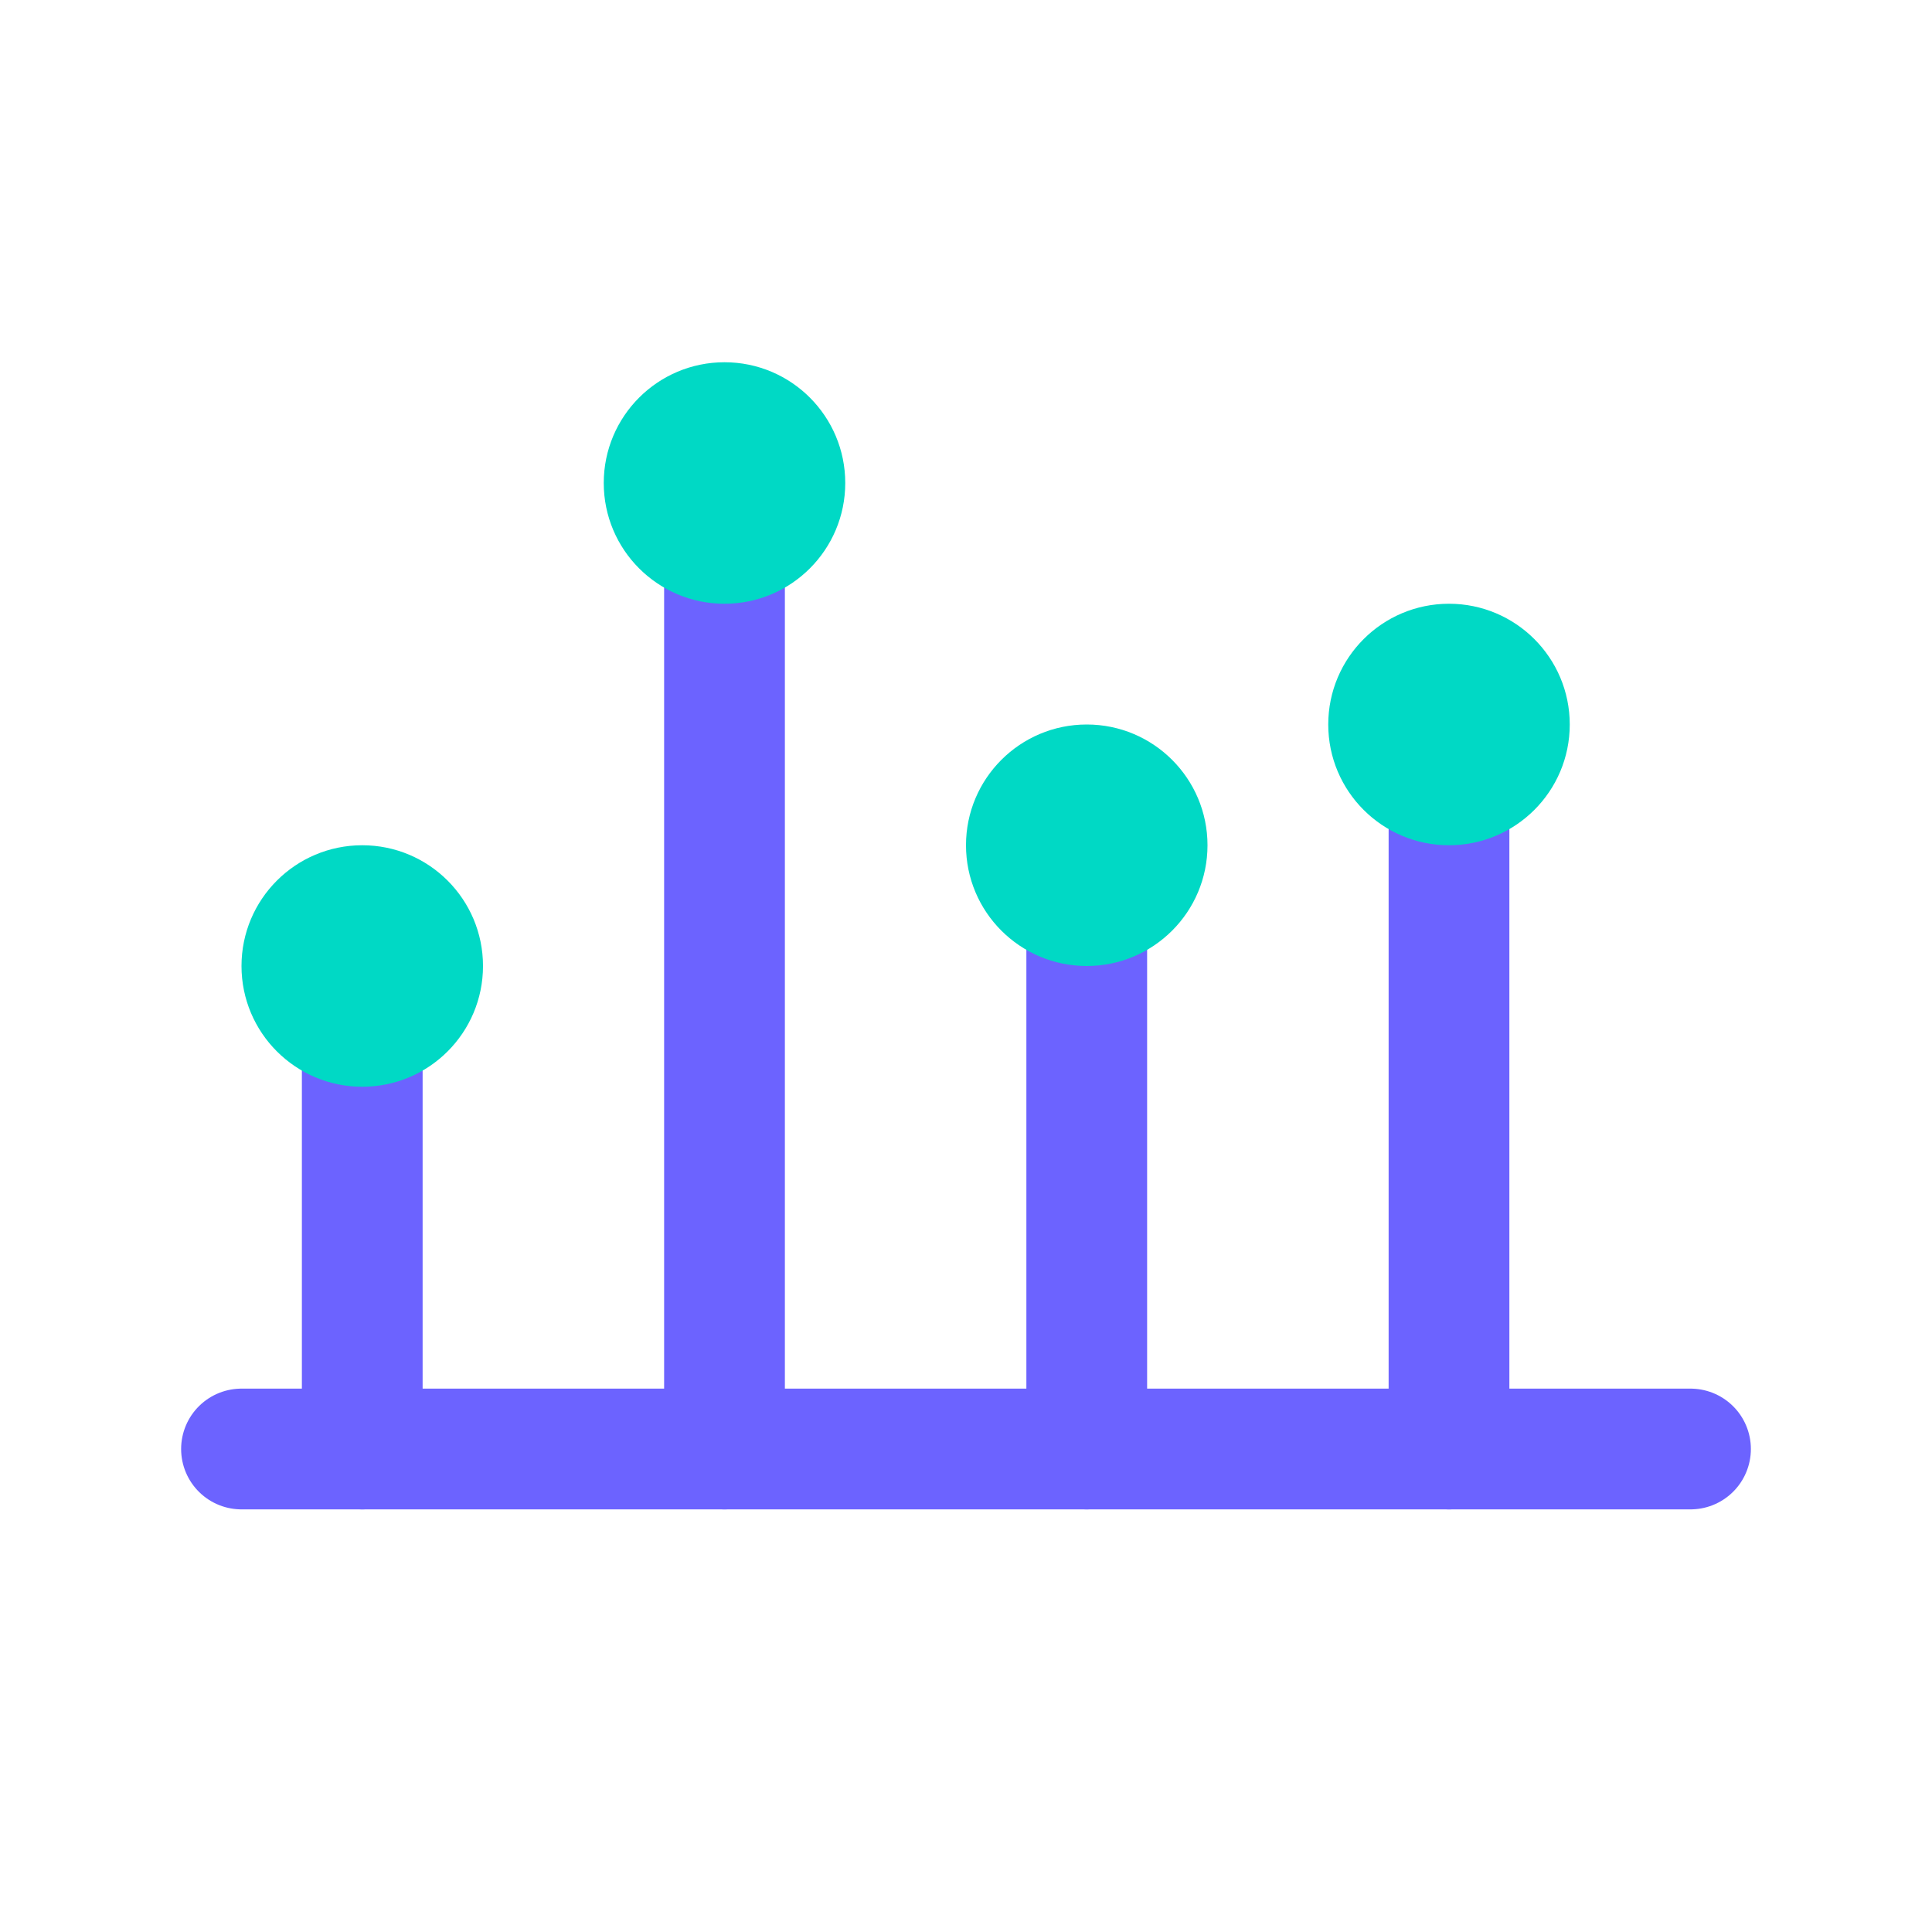
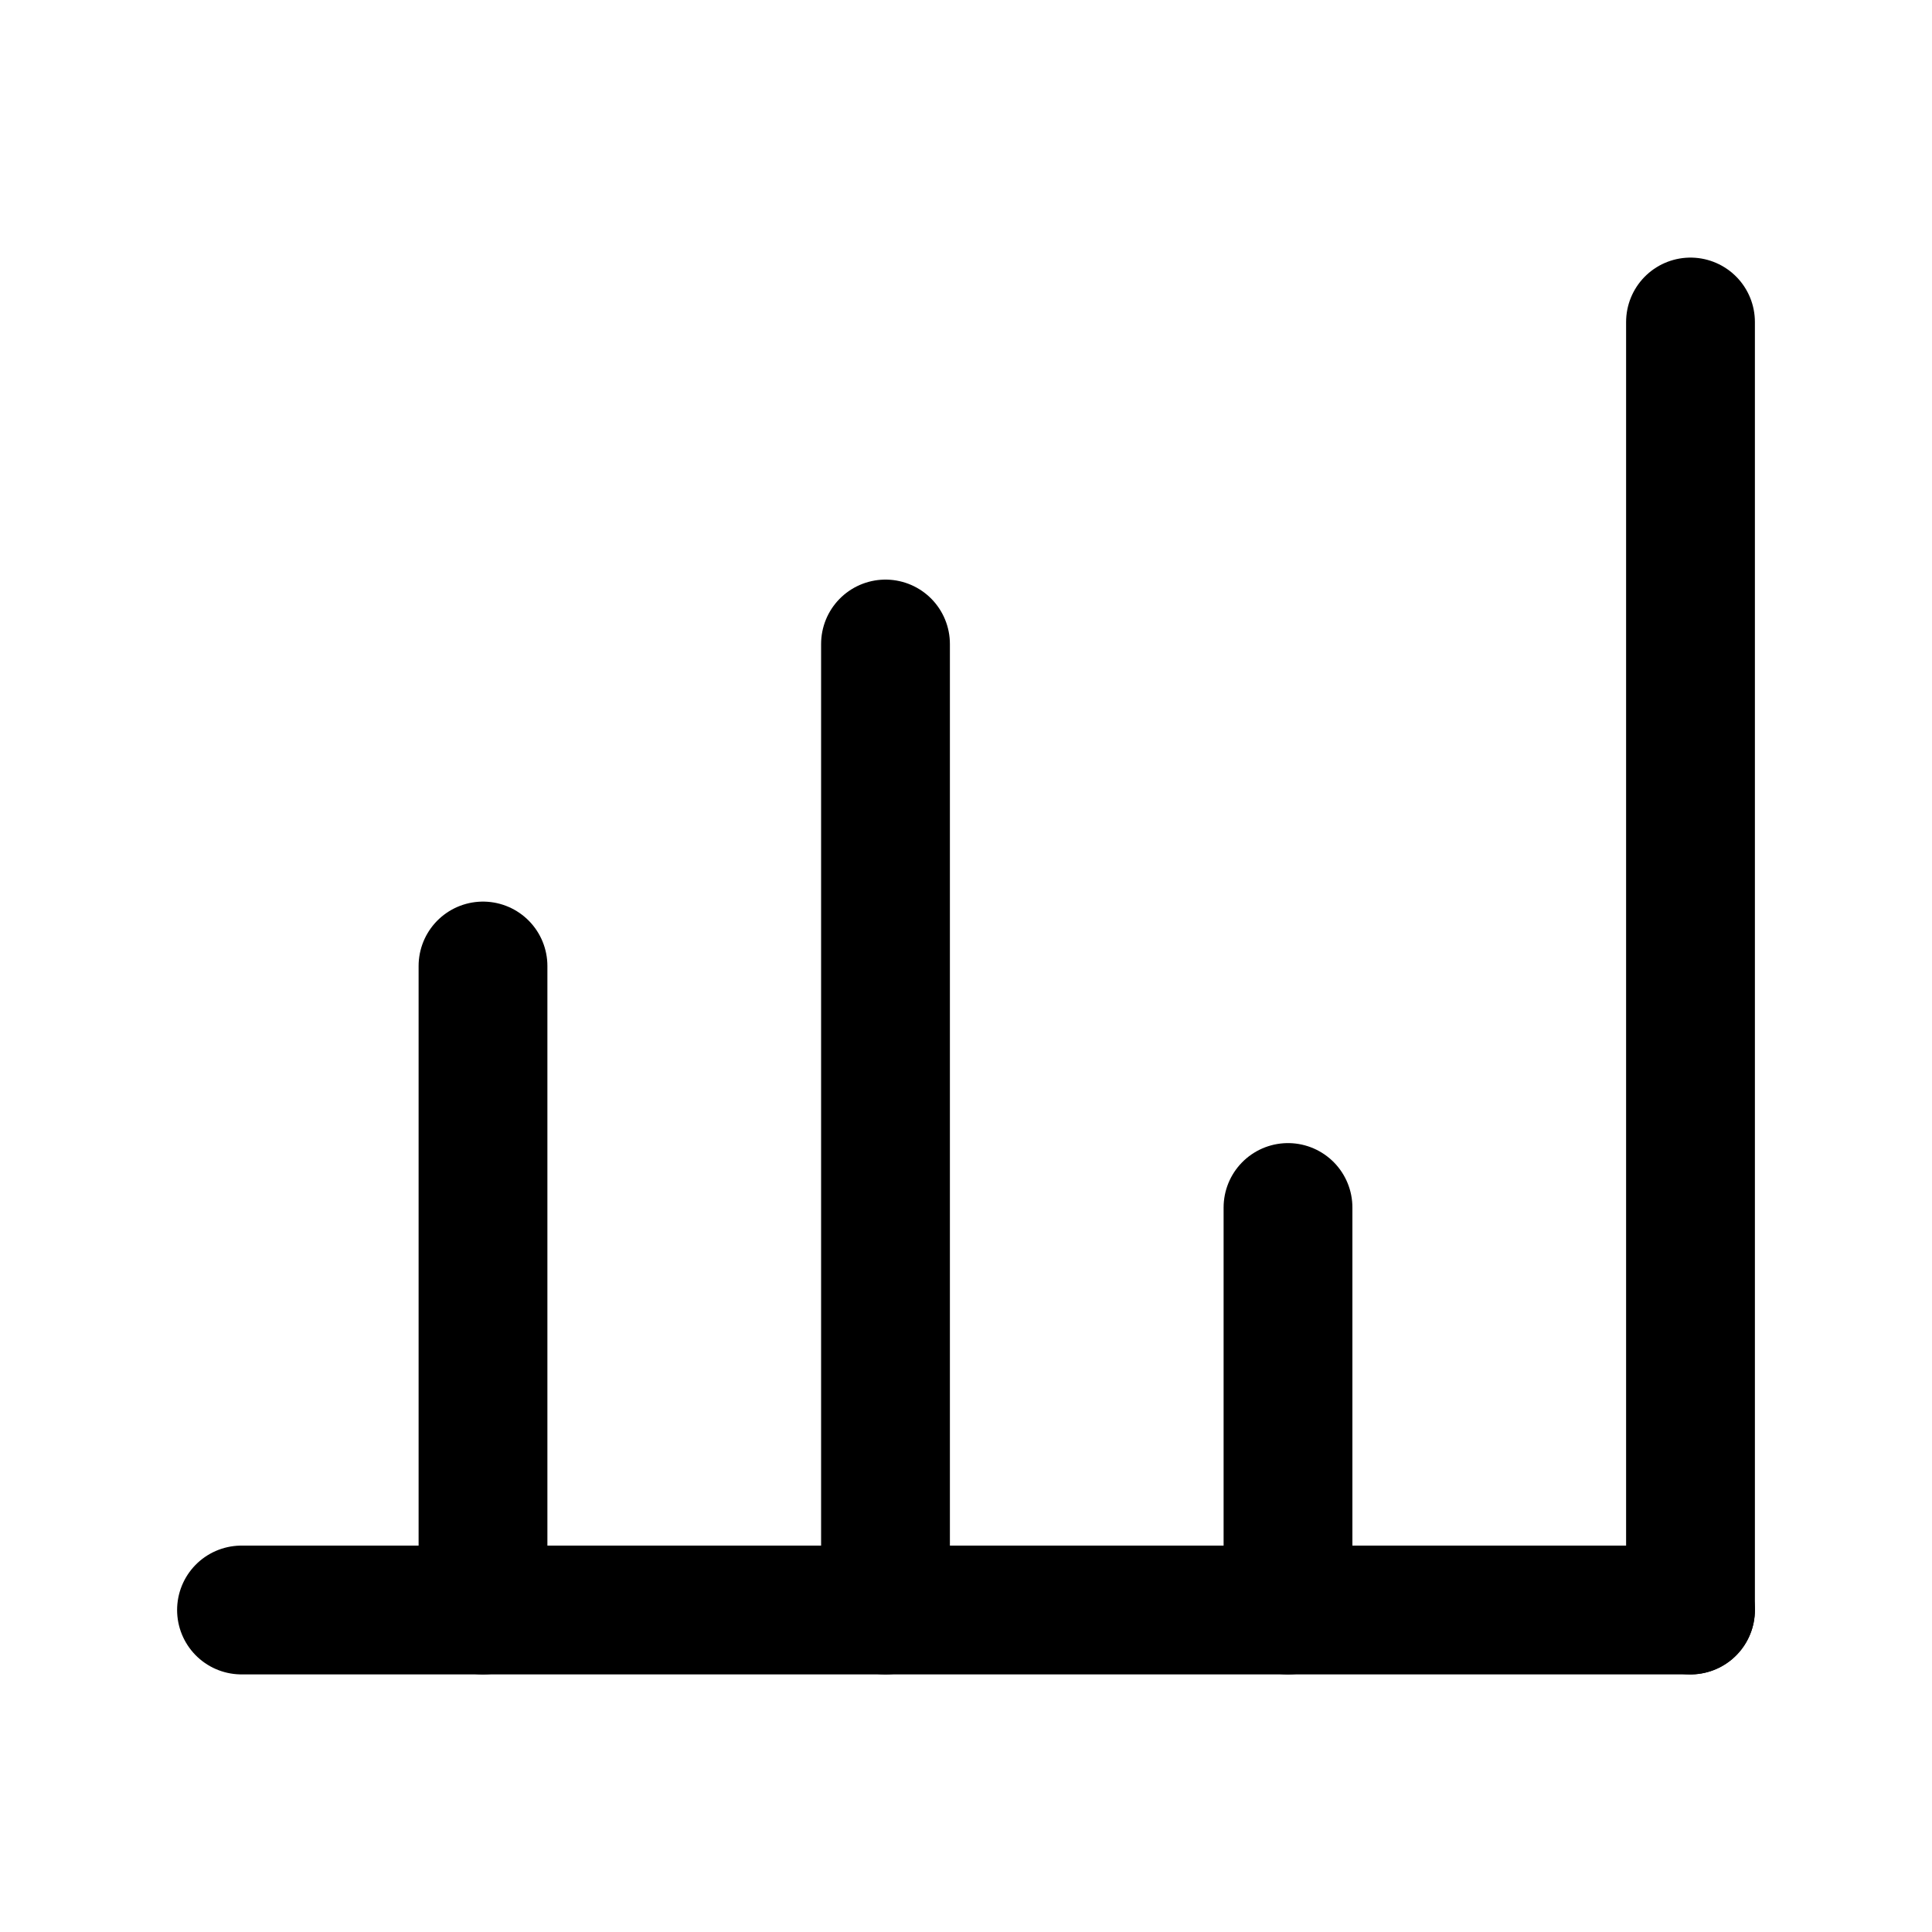
- <svg xmlns="http://www.w3.org/2000/svg" width="32" height="32" viewBox="0 0 32 32" fill="none">
-   <path d="M4,24 L28,24" stroke="#6c63ff" stroke-width="2" stroke-linecap="round" />
-   <path d="M6,24 L6,16" stroke="#6c63ff" stroke-width="2" stroke-linecap="round" />
-   <path d="M12,24 L12,8" stroke="#6c63ff" stroke-width="2" stroke-linecap="round" />
-   <path d="M18,24 L18,14" stroke="#6c63ff" stroke-width="2" stroke-linecap="round" />
-   <path d="M24,24 L24,12" stroke="#6c63ff" stroke-width="2" stroke-linecap="round" />
-   <circle cx="6" cy="16" r="2" fill="#00d9c5" />
-   <circle cx="12" cy="8" r="2" fill="#00d9c5" />
-   <circle cx="18" cy="14" r="2" fill="#00d9c5" />
-   <circle cx="24" cy="12" r="2" fill="#00d9c5" />
+ <svg xmlns="http://www.w3.org/2000/svg" width="24" height="24" viewBox="0 0 24 24" fill="none" stroke="currentColor" stroke-width="1.6" stroke-linecap="round" stroke-linejoin="round" aria-hidden="true">
+   <path d="M3 20h18" />
+   <path d="M6 20V12" />
+   <path d="M11 20V8" />
+   <path d="M16 20v-5" />
+   <path d="M21 20V4" />
</svg>
